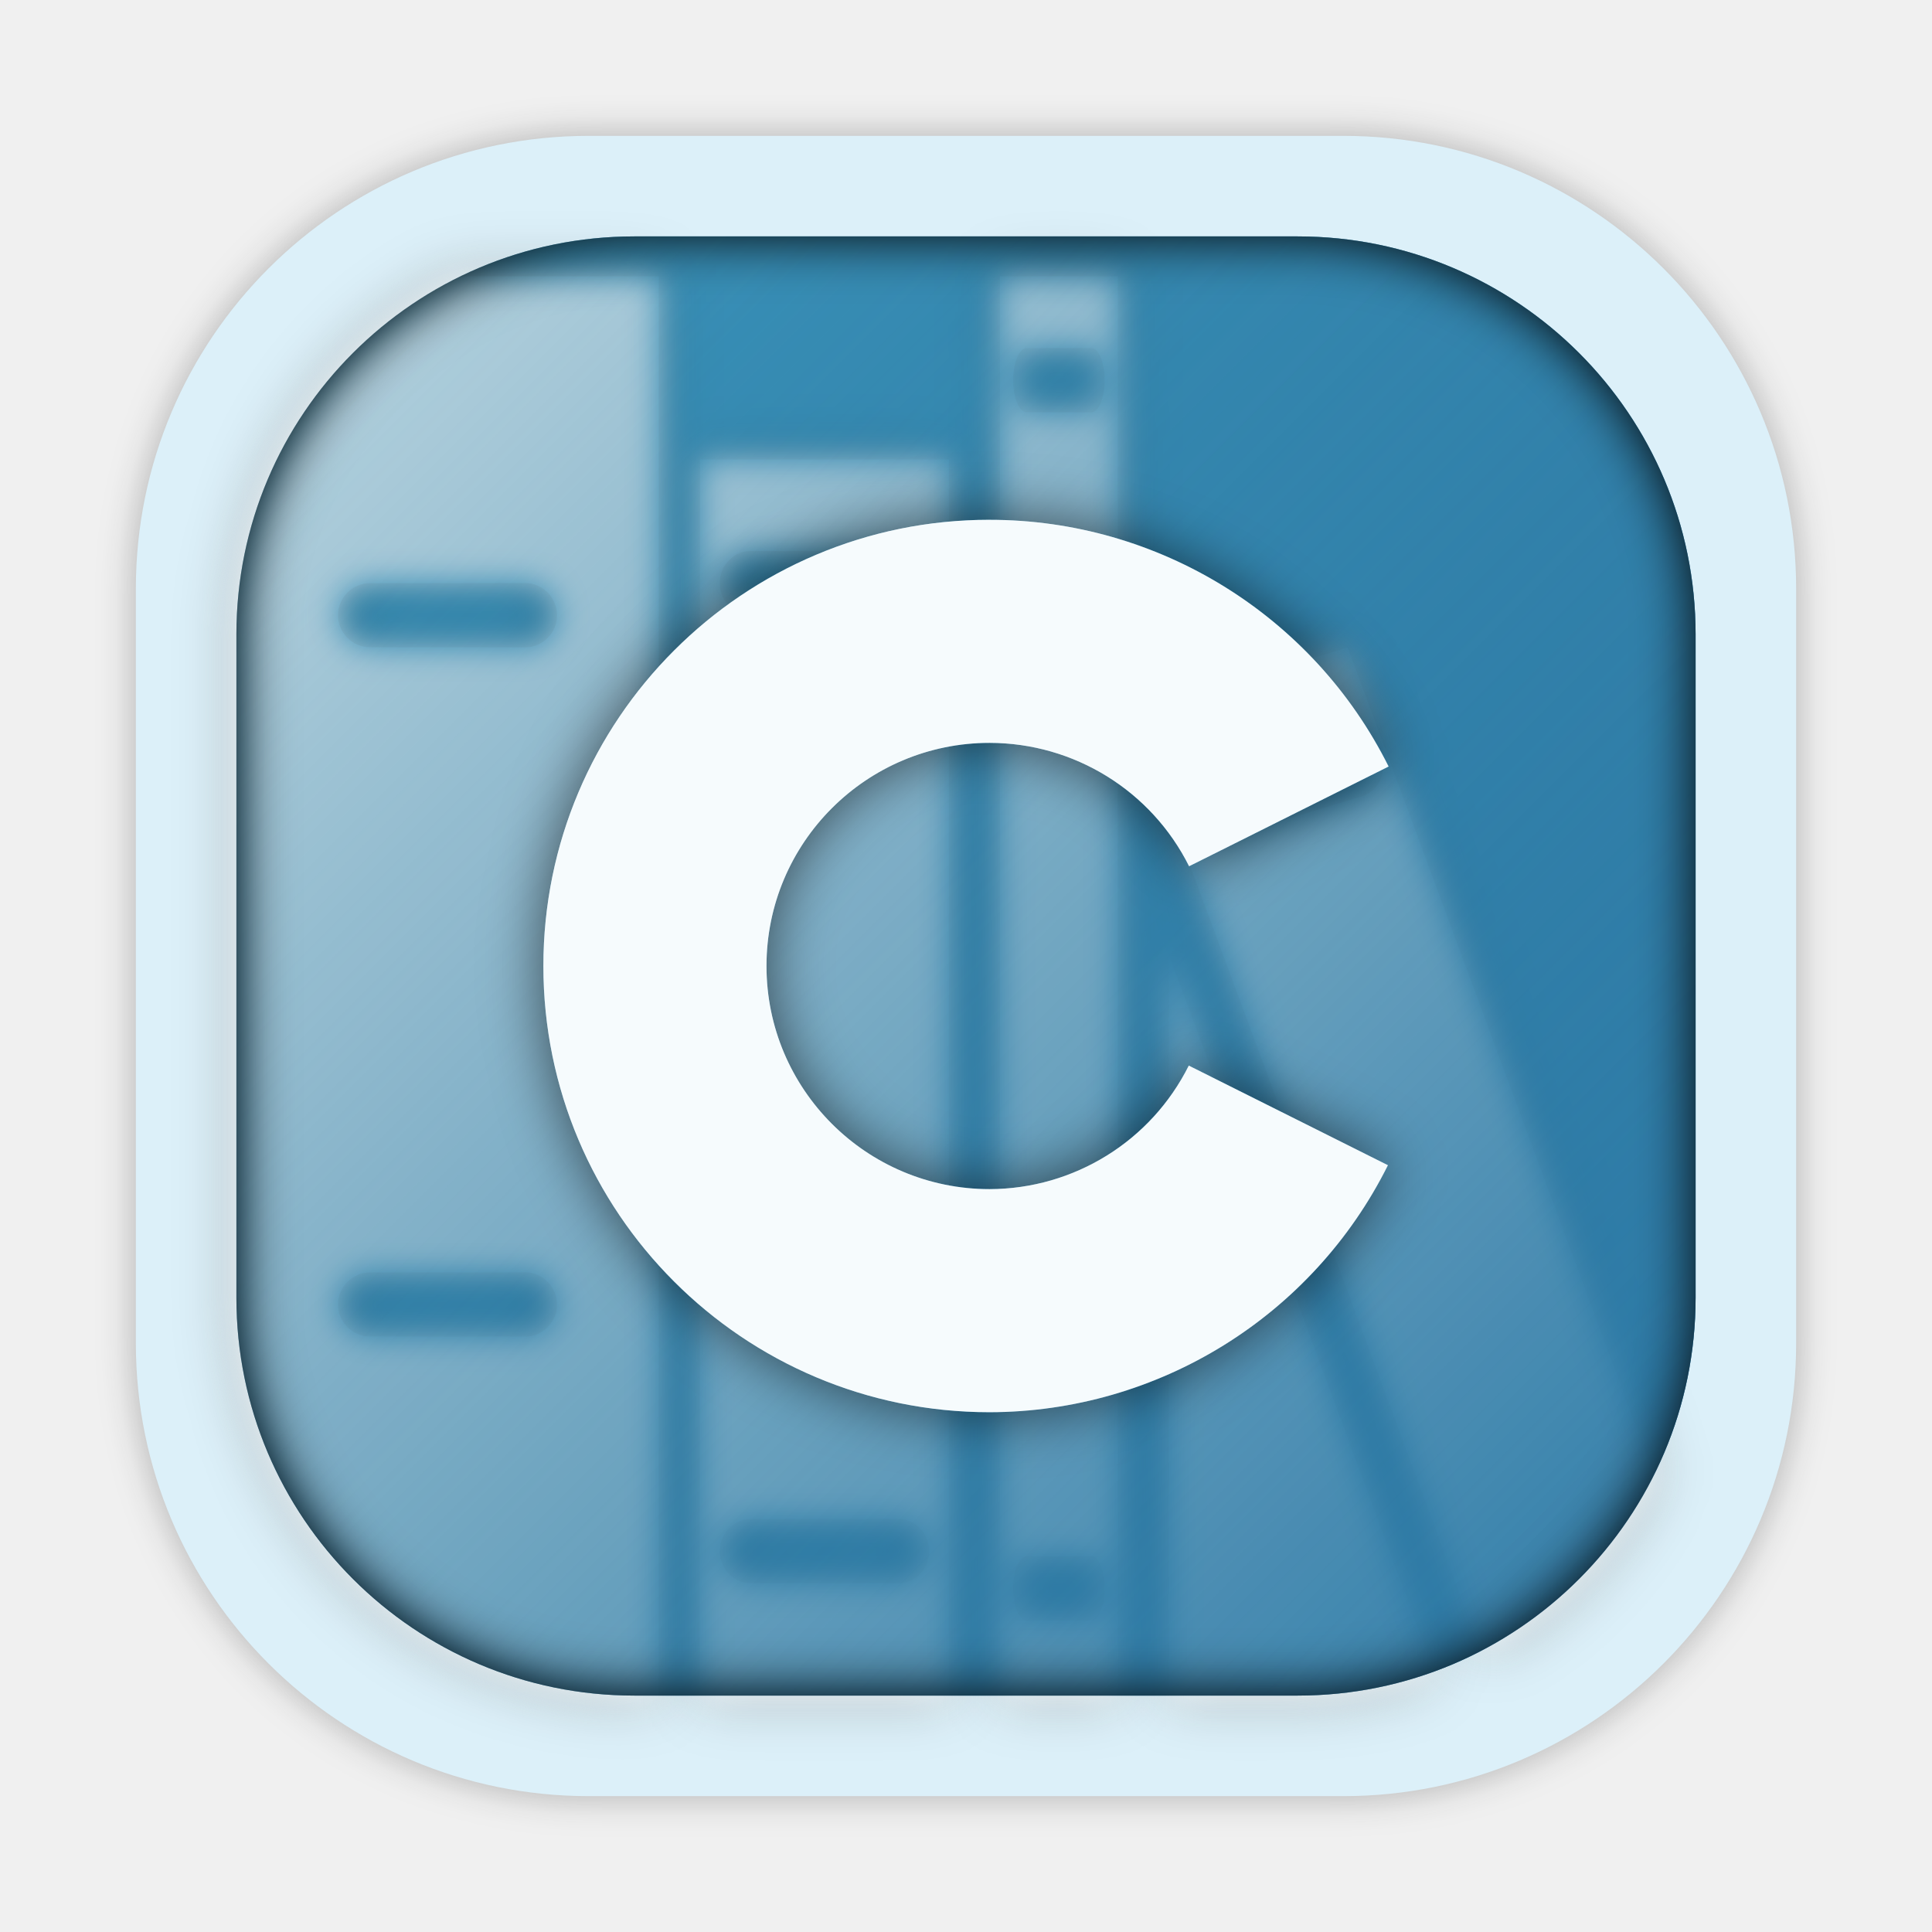
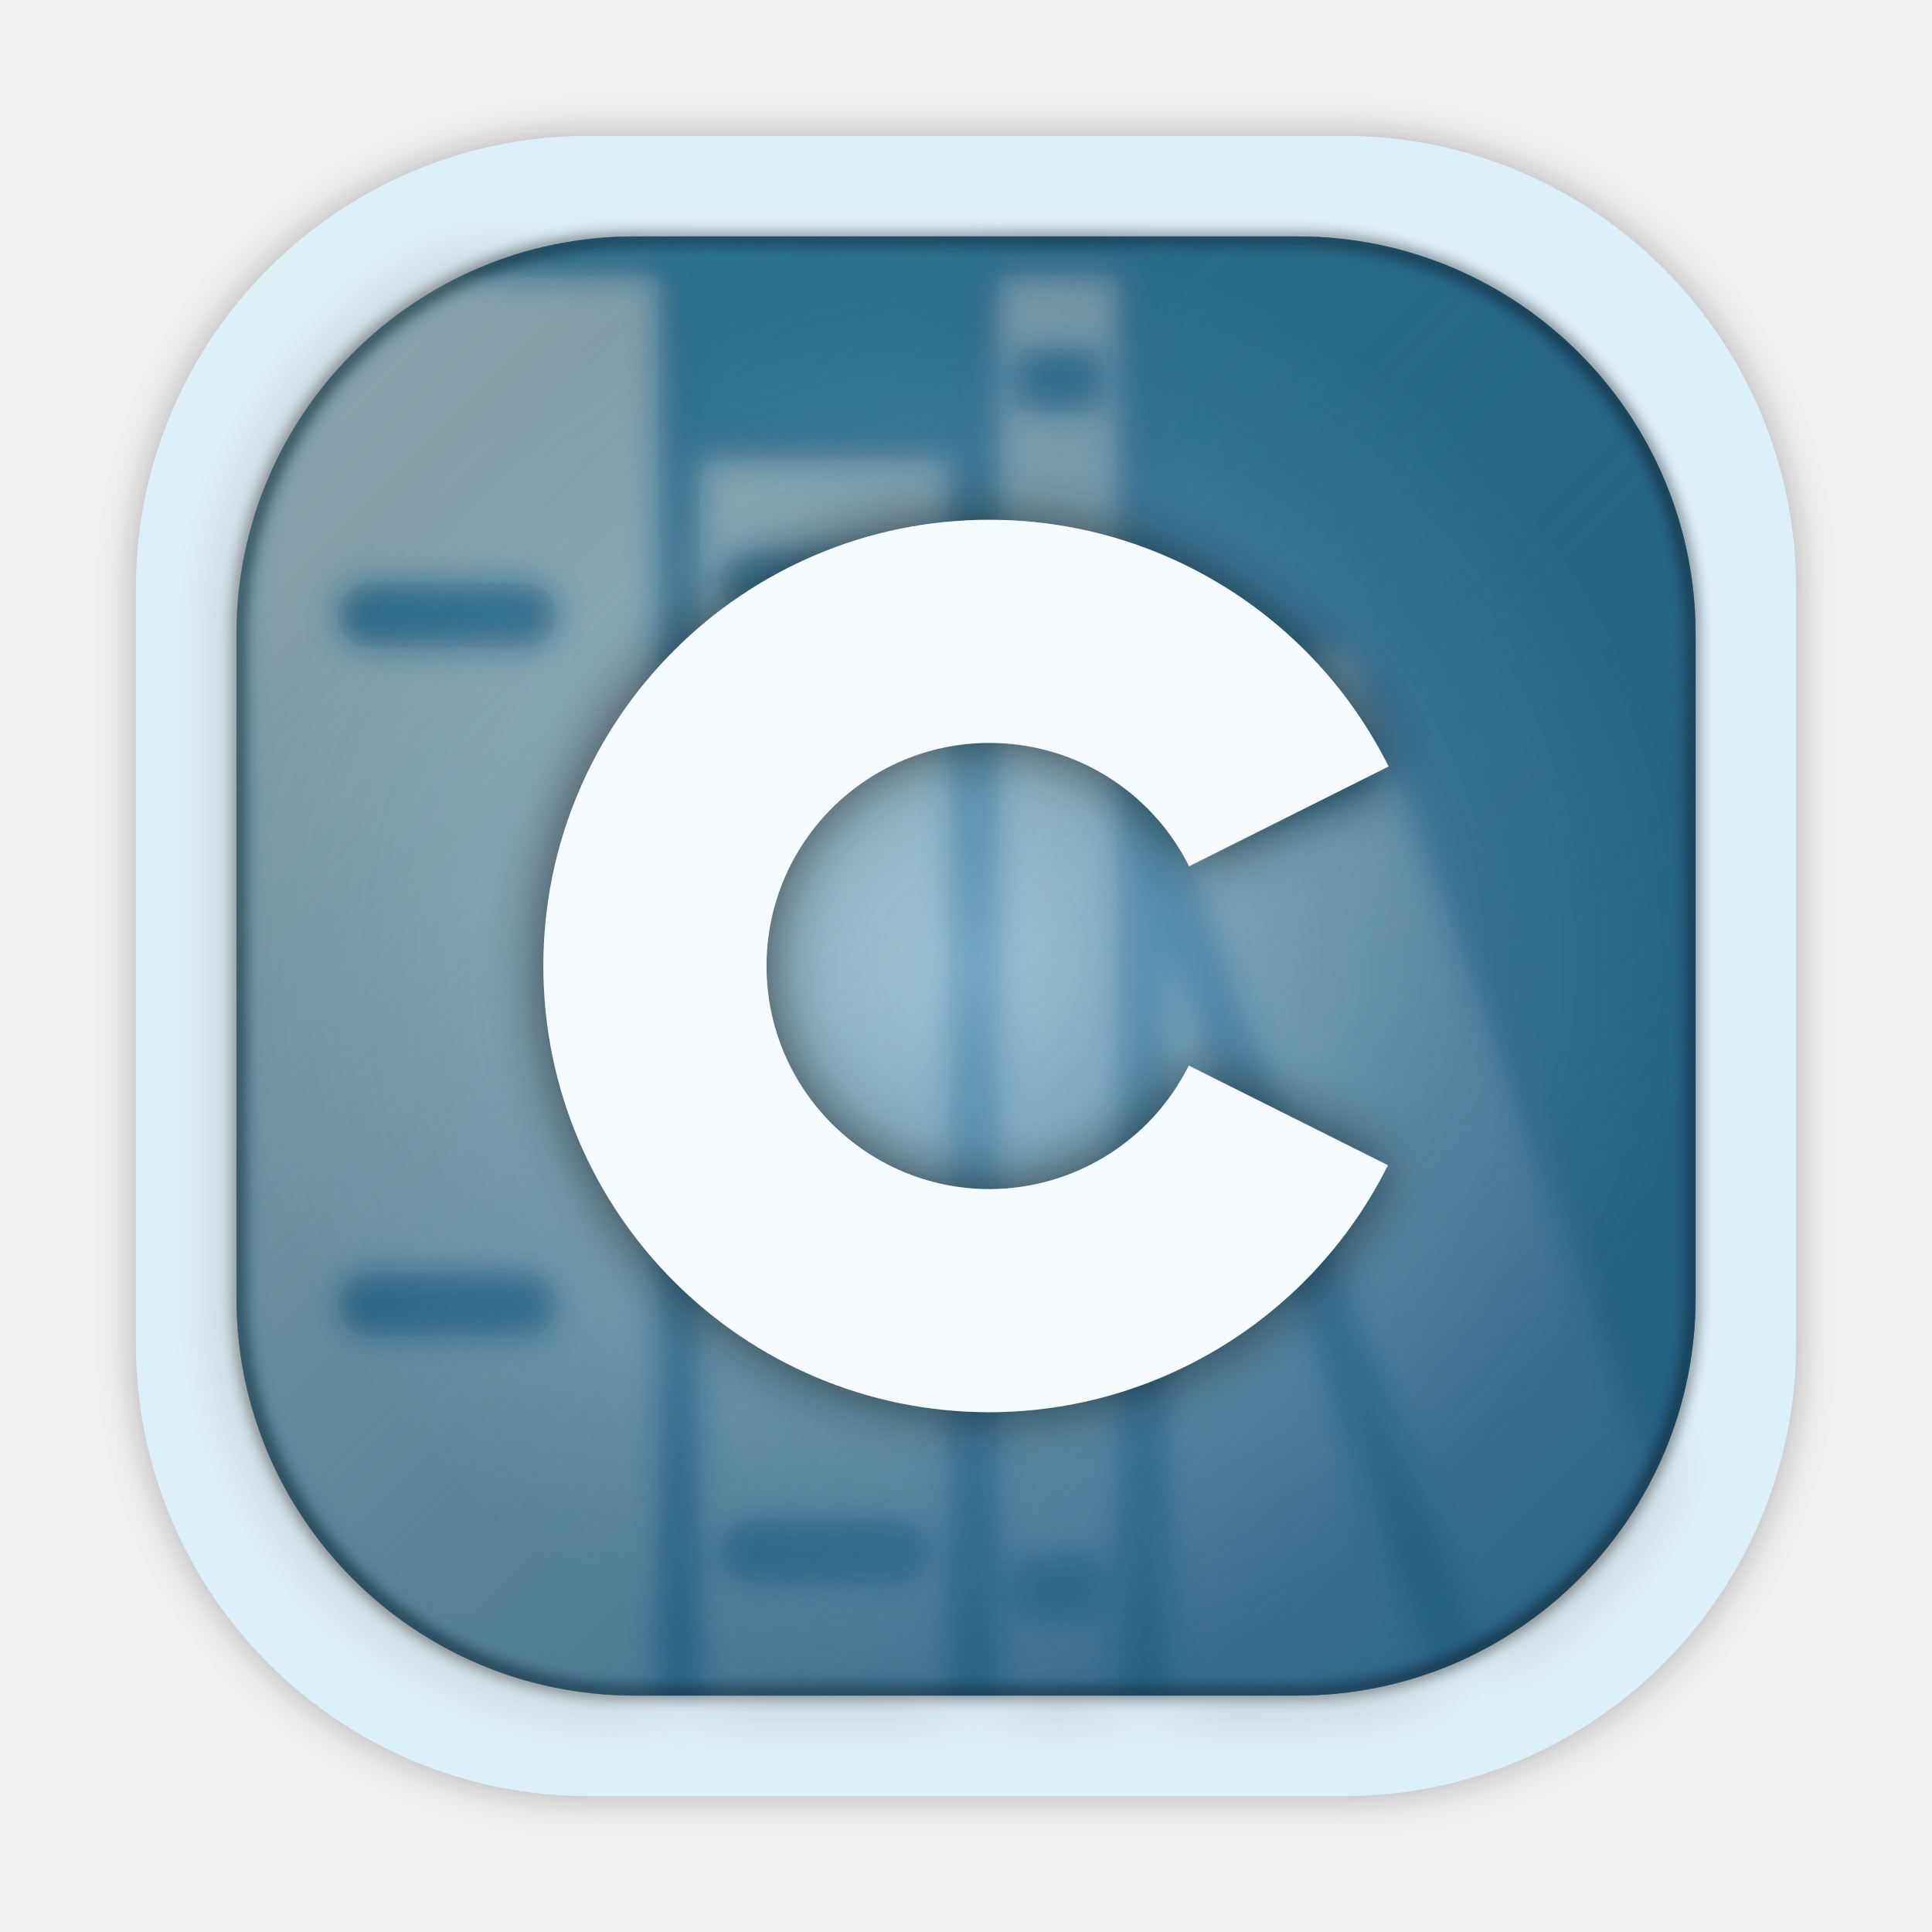
<svg xmlns="http://www.w3.org/2000/svg" id="svg2602" version="1.1" viewBox="0 0 64 64">
  <defs id="defs2540">
    <style id="style2528" type="text/css" />
    <filter id="filter1057" x="-.027" y="-.027" width="1.054" height="1.054" color-interpolation-filters="sRGB">
      <feGaussianBlur id="feGaussianBlur2530" stdDeviation="0.619" />
-     </filter>
-     <filter id="filter9387" x="-.046" y="-.046" width="1.092" height="1.092" color-interpolation-filters="sRGB">
-       <feFlood id="feFlood9377" flood-color="rgb(0,0,0)" result="flood" />
-       <feComposite id="feComposite9379" in="flood" in2="SourceGraphic" operator="out" result="composite1" />
-       <feGaussianBlur id="feGaussianBlur9381" in="composite1" result="blur" stdDeviation="1" />
-       <feOffset id="feOffset9383" dx="2.77556e-17" dy="0" result="offset" />
-       <feComposite id="feComposite9385" in="offset" in2="SourceGraphic" operator="in" result="composite2" />
    </filter>
    <filter id="filter12781" x="-.086" y="-.081" width="1.171" height="1.162" color-interpolation-filters="sRGB">
      <feFlood id="feFlood12771" flood-color="rgb(0,0,0)" flood-opacity=".6" result="flood" />
      <feComposite id="feComposite12773" in="flood" in2="SourceGraphic" operator="in" result="composite1" />
      <feGaussianBlur id="feGaussianBlur12775" in="composite1" result="blur" stdDeviation="1" />
      <feOffset id="feOffset12777" dx="2.77556e-17" dy="0" result="offset" />
      <feComposite id="feComposite12779" in="offset" in2="SourceGraphic" operator="out" result="composite2" />
    </filter>
    <linearGradient id="linearGradient14605" x1="-77.167" x2="-28.829" y1="10.583" y2="58.921" gradientTransform="translate(84.99768,-2.751924)" gradientUnits="userSpaceOnUse">
      <stop id="stop14601" stop-color="#40a1ca" offset="0" />
      <stop id="stop14599" stop-color="#2e7ba9" offset="1" />
    </linearGradient>
    <filter id="filter1585" x="-.139" y="-.072" width="1.279" height="1.144" color-interpolation-filters="sRGB">
      <feFlood id="feFlood1575" flood-color="rgb(0,0,0)" flood-opacity=".302" result="flood" />
      <feComposite id="feComposite1577" in="flood" in2="SourceGraphic" operator="in" result="composite1" />
      <feGaussianBlur id="feGaussianBlur1579" in="composite1" result="blur" stdDeviation="1" />
      <feOffset id="feOffset1581" dx="2.77556e-17" dy="0" result="offset" />
      <feComposite id="feComposite1583" in="offset" in2="SourceGraphic" operator="out" result="composite2" />
    </filter>
    <filter id="filter1597" x="-.273" y="-.098" width="1.547" height="1.196" color-interpolation-filters="sRGB">
      <feFlood id="feFlood1587" flood-color="rgb(0,0,0)" flood-opacity=".302" result="flood" />
      <feComposite id="feComposite1589" in="flood" in2="SourceGraphic" operator="in" result="composite1" />
      <feGaussianBlur id="feGaussianBlur1591" in="composite1" result="blur" stdDeviation="1" />
      <feOffset id="feOffset1593" dx="2.77556e-17" dy="0" result="offset" />
      <feComposite id="feComposite1595" in="offset" in2="SourceGraphic" operator="out" result="composite2" />
    </filter>
    <filter id="filter1609" x="-.614" y="-.051" width="2.229" height="1.102" color-interpolation-filters="sRGB">
      <feFlood id="feFlood1599" flood-color="rgb(0,0,0)" flood-opacity=".302" result="flood" />
      <feComposite id="feComposite1601" in="flood" in2="SourceGraphic" operator="in" result="composite1" />
      <feGaussianBlur id="feGaussianBlur1603" in="composite1" result="blur" stdDeviation="1" />
      <feOffset id="feOffset1605" dx="2.77556e-17" dy="0" result="offset" />
      <feComposite id="feComposite1607" in="offset" in2="SourceGraphic" operator="out" result="composite2" />
    </filter>
    <filter id="filter1621" x="-.291" y="-.059" width="1.582" height="1.117" color-interpolation-filters="sRGB">
      <feFlood id="feFlood1611" flood-color="rgb(0,0,0)" flood-opacity=".302" result="flood" />
      <feComposite id="feComposite1613" in="flood" in2="SourceGraphic" operator="in" result="composite1" />
      <feGaussianBlur id="feGaussianBlur1615" in="composite1" result="blur" stdDeviation="1" />
      <feOffset id="feOffset1617" dx="2.77556e-17" dy="0" result="offset" />
      <feComposite id="feComposite1619" in="offset" in2="SourceGraphic" operator="out" result="composite2" />
    </filter>
    <filter id="filter1633" x="-.172" y="-.051" width="1.343" height="1.102" color-interpolation-filters="sRGB">
      <feFlood id="feFlood1623" flood-color="rgb(0,0,0)" flood-opacity=".302" result="flood" />
      <feComposite id="feComposite1625" in="flood" in2="SourceGraphic" operator="in" result="composite1" />
      <feGaussianBlur id="feGaussianBlur1627" in="composite1" result="blur" stdDeviation="1" />
      <feOffset id="feOffset1629" dx="2.77556e-17" dy="0" result="offset" />
      <feComposite id="feComposite1631" in="offset" in2="SourceGraphic" operator="out" result="composite2" />
    </filter>
    <filter id="filter2061" x="-.027" y="-.027" width="1.054" height="1.054" color-interpolation-filters="sRGB">
      <feGaussianBlur id="feGaussianBlur2063" stdDeviation="0.529" />
    </filter>
    <linearGradient id="linearGradient2126" x1="69.826" x2="118.164" y1="-31.12" y2="17.218" gradientTransform="translate(-61.9949,38.95068)" gradientUnits="userSpaceOnUse">
      <stop id="stop2120" stop-color="#307c9e" stop-opacity=".3" offset="0" />
      <stop id="stop2122" stop-color="#2e7ba8" offset="1" />
    </linearGradient>
+     <radialGradient id="radialGradient3574" cx="74.073" cy="91.221" r="24.169" gradientTransform="translate(-42.07251,-59.22143)" gradientUnits="userSpaceOnUse">
+       <stop id="stop2558" stop-color="#ffffff" stop-opacity=".3" offset="0" />
+       <stop id="stop2560" stop-color="#000000" stop-opacity=".21" offset="1" />
+     </radialGradient>
+     <filter id="filter3577" x="-.012" y="-.012" width="1.024" height="1.024" color-interpolation-filters="sRGB">
+       <feGaussianBlur id="feGaussianBlur3579" stdDeviation="0.242" />
+     </filter>
  </defs>
  <rect id="rect2542" x="4.5" y="4.5" width="55" height="55" ry="15" fill="#141414" filter="url(#filter1057)" opacity=".3" stroke-linecap="round" stroke-width="2.744" />
  <g id="g2552" fill="#5e4aa6">
    <circle id="circle2546" cx="-1248.7" cy="-1241.6" r="0" />
    <circle id="circle2548" cx="-1059.5" cy="-1293.3" r="0" />
    <circle id="circle2550" cx="40.034" cy="-27.737" r="0" fill-rule="evenodd" />
  </g>
  <style id="style2560" type="text/css">.st0{opacity:0.15;fill:#45413C;}
	.st1{fill:#FFE500;}
	.st2{fill:#EBCB00;}
	.st3{fill:none;stroke:#45413C;stroke-linecap:round;stroke-linejoin:round;stroke-miterlimit:10;}
	.st4{fill:#FFAA54;}
	.st5{fill:#FF8A14;}
	.st6{fill:#FFB0CA;stroke:#45413C;stroke-linecap:round;stroke-linejoin:round;stroke-miterlimit:10;}
	.st7{fill:#FF87AF;stroke:#45413C;stroke-linecap:round;stroke-linejoin:round;stroke-miterlimit:10;}
	.st8{fill:#FFCC99;}
	.st9{fill:#FFFFFF;}
	.st10{fill:#F0F0F0;}
	.st11{fill:#BF8256;}
	.st12{fill:#915E3A;}
	.st13{fill:#DEA47A;}
	.st14{fill:#F0D5A8;}
	.st15{fill:#DEBB7E;}
	.st16{fill:#F7E5C6;}
	.st17{fill:#FF8A14;stroke:#45413C;stroke-linecap:round;stroke-linejoin:round;stroke-miterlimit:10;}
	.st18{fill:#FFF5E3;}
	.st19{fill:#FFF48C;}
	.st20{fill:#FFFACF;}
	.st21{fill:#FFFCE5;}
	.st22{fill:#FF87AF;}
	.st23{fill:#FFB0CA;}
	.st24{fill:#FFE500;stroke:#45413C;stroke-linecap:round;stroke-linejoin:round;stroke-miterlimit:10;}
	.st25{fill:#9CEB60;stroke:#45413C;stroke-linecap:round;stroke-linejoin:round;stroke-miterlimit:10;}
	.st26{fill:#FFFACF;stroke:#45413C;stroke-linecap:round;stroke-linejoin:round;stroke-miterlimit:10;}
	.st27{fill:#00F5BC;stroke:#45413C;stroke-linecap:round;stroke-linejoin:round;stroke-miterlimit:10;}
	.st28{fill:#BF8256;stroke:#45413C;stroke-linecap:round;stroke-linejoin:round;stroke-miterlimit:10;}
	.st29{fill:#FFE3CF;stroke:#45413C;stroke-linecap:round;stroke-linejoin:round;stroke-miterlimit:10;}
	.st30{fill:#FF6242;}
	.st31{fill:#FF866E;}
	.st32{fill:none;stroke:#E04122;stroke-linecap:round;stroke-linejoin:round;stroke-miterlimit:10;}
	.st33{fill:#FFFEF2;stroke:#45413C;stroke-linecap:round;stroke-linejoin:round;stroke-miterlimit:10;}
	.st34{fill:#FF6242;stroke:#45413C;stroke-linecap:round;stroke-linejoin:round;stroke-miterlimit:10;}
	.st35{fill:#FFA694;}
	.st36{fill:#FFFFFF;stroke:#45413C;stroke-linecap:round;stroke-linejoin:round;stroke-miterlimit:10;}
	.st37{fill:#FFFEF2;}
	.st38{fill:#FF6196;}
	.st39{fill:#B89558;}
	.st40{fill:none;stroke:#915E3A;stroke-linecap:round;stroke-linejoin:round;stroke-miterlimit:10;}
	.st41{fill:#DEBB7E;stroke:#45413C;stroke-linecap:round;stroke-linejoin:round;stroke-miterlimit:10;}
	.st42{fill:#6DD627;stroke:#45413C;stroke-linecap:round;stroke-linejoin:round;stroke-miterlimit:10;}
	.st43{fill:#E5F8FF;}
	.st44{fill:#E8F4FA;}
	.st45{fill:#E8F4FA;stroke:#45413C;stroke-linecap:round;stroke-linejoin:round;stroke-miterlimit:10;}
	.st46{fill:#FFCCDD;}
	.st47{fill:#E5F8FF;stroke:#45413C;stroke-linecap:round;stroke-linejoin:round;stroke-miterlimit:10;}
	.st48{fill:#00B8F0;stroke:#45413C;stroke-linecap:round;stroke-linejoin:round;stroke-miterlimit:10;}
	.st49{fill:#00B8F0;}
	.st50{fill:#4ACFFF;}
	.st51{fill:#E04122;}
	.st52{fill:#E04122;stroke:#45413C;stroke-linecap:round;stroke-linejoin:round;stroke-miterlimit:10;}
	.st53{fill:#87898C;}
	.st54{fill:#BDBEC0;}
	.st55{fill:#656769;}
	.st56{fill:#525252;}
	.st57{fill:#FFF48C;stroke:#45413C;stroke-linecap:round;stroke-linejoin:round;stroke-miterlimit:10;}
	.st58{fill:#6DD627;}
	.st59{fill:#EB6D00;}
	.st60{fill:#46B000;}
	.st61{fill:#80DDFF;}
	.st62{fill:#DAEDF7;}
	.st63{fill:#BF8DF2;stroke:#45413C;stroke-linecap:round;stroke-linejoin:round;stroke-miterlimit:10;}
	.st64{fill:#9F5AE5;stroke:#45413C;stroke-linecap:round;stroke-linejoin:round;stroke-miterlimit:10;}
	.st65{fill:#C8FFA1;}
	.st66{fill:#E4FFD1;}
	.st67{fill:#9CEB60;}
	.st68{fill:#E5FEFF;}
	.st69{fill:#B8ECFF;}
	.st70{fill:#E0E0E0;stroke:#45413C;stroke-linecap:round;stroke-linejoin:round;stroke-miterlimit:10;}
	.st71{fill:#E0E0E0;}
	.st72{fill:none;stroke:#4F4B45;stroke-linejoin:round;stroke-miterlimit:10;}
	.st73{fill:none;stroke:#4F4B45;stroke-linecap:round;stroke-linejoin:round;stroke-miterlimit:10;}
	.st74{fill:#E0366F;stroke:#45413C;stroke-linecap:round;stroke-linejoin:round;stroke-miterlimit:10;}
	.st75{fill:none;stroke:#45413C;stroke-miterlimit:10;}
	.st76{fill:#FF866E;stroke:#45413C;stroke-linecap:round;stroke-linejoin:round;stroke-miterlimit:10;}
	.st77{fill:#45413C;stroke:#45413C;stroke-linecap:round;stroke-linejoin:round;stroke-miterlimit:10;}
	.st78{fill:#9F5AE5;}
	.st79{fill:#803EC2;}
	.st80{fill:#803EC2;stroke:#45413C;stroke-linecap:round;stroke-linejoin:round;stroke-miterlimit:10;}
	.st81{fill:#BF8DF2;}
	.st82{fill:#FFAA54;stroke:#45413C;stroke-linecap:round;stroke-linejoin:round;stroke-miterlimit:10;}
	.st83{fill:none;stroke:#45413C;stroke-linejoin:round;stroke-miterlimit:10;}
	.st84{fill:#FFCCDD;stroke:#45413C;stroke-linecap:round;stroke-linejoin:round;stroke-miterlimit:10;}
	.st85{fill:#FF6196;stroke:#45413C;stroke-linecap:round;stroke-linejoin:round;stroke-miterlimit:10;}
	.st86{fill:#FFE5EE;}
	.st87{fill:#F7E5C6;stroke:#45413C;stroke-linecap:round;stroke-linejoin:round;stroke-miterlimit:10;}
	.st88{fill:#E5FFF9;}
	.st89{fill:none;stroke:#45413C;stroke-width:1.006;stroke-linecap:round;stroke-linejoin:round;stroke-miterlimit:10;}
	.st90{fill:#4AEFF7;}
	.st91{fill:#A6FBFF;}
	.st92{fill:#E5FEFF;stroke:#45413C;stroke-linecap:round;stroke-linejoin:round;stroke-miterlimit:10;}
	.st93{fill:#46B000;stroke:#45413C;stroke-linecap:round;stroke-linejoin:round;stroke-miterlimit:10;}
	.st94{fill:#FFFFFF;stroke:#45413C;stroke-linejoin:round;stroke-miterlimit:10;}
	.st95{fill:#FFFFFF;stroke:#45413C;stroke-miterlimit:10;}
	.st96{fill:#009FD9;}
	.st97{fill:#00DFEB;}
	.st98{fill:#C0DCEB;stroke:#45413C;stroke-linecap:round;stroke-linejoin:round;stroke-miterlimit:10;}
	.st99{fill:#00DFEB;stroke:#45413C;stroke-linecap:round;stroke-linejoin:round;stroke-miterlimit:10;}
	.st100{fill:#FFE5EE;stroke:#45413C;stroke-linecap:round;stroke-linejoin:round;stroke-miterlimit:10;}
	.st101{fill:#8CA4B8;}
	.st102{fill:#ADC4D9;}
	.st103{fill:#656769;stroke:#45413C;stroke-linecap:round;stroke-linejoin:round;stroke-miterlimit:10;}
	.st104{fill:#F0F0F0;stroke:#45413C;stroke-linecap:round;stroke-linejoin:round;stroke-miterlimit:10;}
	.st105{fill:#C0DCEB;}
	.st106{fill:#45413C;}
	.st107{fill:#FFCABF;}
	.st108{fill:#87898C;stroke:#45413C;stroke-linecap:round;stroke-linejoin:round;stroke-miterlimit:10;}
	.st109{fill:#EBCB00;stroke:#45413C;stroke-linecap:round;stroke-linejoin:round;stroke-miterlimit:10;}</style>
  <g id="g2600" fill="#5e4aa6">
    <circle id="circle2562" cx="-1084.9" cy="-1267.7" r="0" />
    <circle id="circle2564" cx="14.693" cy="-2.183" r="0" fill-rule="evenodd" />
    <circle id="circle2566" cx="-1269.8" cy="-1283" r="0" />
    <circle id="circle2568" cx="-170.22" cy="-17.475" r="0" fill-rule="evenodd" />
    <circle id="circle2570" cx="-1230.6" cy="-1370.4" r="0" />
    <circle id="circle2572" cx="-1122.3" cy="-1430.5" r="0" />
    <g id="g2586" transform="matrix(3.7796 0 0 3.7796 -16.748 -103.66)" stroke-width=".265">
      <circle id="circle2574" cx="-330.38" cy="-328.51" r="0" />
      <circle id="circle2576" cx="-301.71" cy="-344.43" r="0" />
      <circle id="circle2578" cx="-259.01" cy="-348.26" r="0" />
      <circle id="circle2580" cx="31.886" cy="-13.442" r="0" fill-rule="evenodd" />
      <circle id="circle2582" cx="-257.29" cy="-350.65" r="0" />
      <circle id="circle2584" cx="33.611" cy="-15.826" r="0" fill-rule="evenodd" />
    </g>
    <g id="g2594" transform="translate(-186.89 -74.879)">
      <circle id="circle2588" cx="-1248.7" cy="-1241.6" r="0" />
      <circle id="circle2590" cx="-1140.3" cy="-1301.8" r="0" />
      <circle id="circle2592" cx="-1158.1" cy="-1246" r="0" />
    </g>
    <circle id="circle2596" cx="-1344.2" cy="-1342.6" r="0" />
    <circle id="circle2598" cx="-244.64" cy="-77.062" r="0" fill-rule="evenodd" />
  </g>
  <rect id="rect2544" x="4.5" y="4.5" width="55" height="55" ry="15" fill="#dcf0f9" stroke-linecap="round" stroke-width="2.744" />
  <rect id="rect10908" x="7.831" y="7.831" width="48.338" height="48.338" ry="13.183" fill="url(#linearGradient14605)" stroke-linecap="round" stroke-width="2.412" />
  <g id="g2005" transform="translate(-116.7761,-68.58855)" fill="#f6fbfd">
    <path id="path960" d="m132.043 77.743c-2e-3 9.29e-4 -5e-3 0.003-7e-3 0.004-0.823 0.399-1.599 0.879-2.315 1.432-0.236 0.183-0.465 0.374-0.688 0.572-9e-3 0.007-0.017 0.016-0.025 0.024-0.624 0.556-1.191 1.171-1.699 1.836-0.073 0.096-0.146 0.192-0.216 0.29-0.124 0.172-0.247 0.346-0.363 0.525-0.128 0.197-0.248 0.399-0.365 0.603-0.105 0.181-0.205 0.365-0.301 0.552-0.117 0.229-0.23 0.459-0.334 0.695-0.061 0.138-0.118 0.277-0.174 0.418-0.094 0.235-0.181 0.474-0.261 0.715-0.041 0.122-0.084 0.243-0.122 0.367-0.106 0.353-0.199 0.713-0.276 1.078-0.02 0.093-0.035 0.189-0.053 0.283-0.057 0.304-0.104 0.613-0.14 0.924-0.017 0.148-0.037 0.295-0.049 0.445-6e-3 0.074-0.011 0.149-0.016 0.223-0.019 0.289-0.031 0.58-0.031 0.873v21.972c0 0.277 0.011 0.554 0.027 0.83 8e-3 0.132 0.019 0.262 0.031 0.392 6e-3 0.066 0.013 0.132 0.02 0.198 0.705 6.63 6.282 11.763 13.105 11.763h0.806v-47.014zm2.126 10.158c0.584 0 1.06 0.487 1.06 1.071-2e-3 0.583-0.476 1.062-1.06 1.062l-5.133-0.004c-0.584 0-1.064-0.477-1.064-1.062 0-0.586 0.479-1.062 1.064-1.062zm0 22.833c0.584 0 1.06 0.487 1.06 1.071-2e-3 0.583-0.476 1.062-1.06 1.062l-5.133-4e-3c-0.584 0-1.064-0.477-1.064-1.062s0.479-1.062 1.064-1.062z" filter="url(#filter1633)" />
    <path id="path962" d="m139.965 83.807v40.95h8.245v-40.95zm6.578 3.028c0.559 0 1.013 0.487 1.013 1.071-2e-3 0.583-0.455 1.062-1.013 1.062l-4.906-0.004c-0.559 0-1.017-0.477-1.017-1.062s0.458-1.062 1.017-1.062zm0 32.069c0.559 0 1.013 0.487 1.013 1.071-2e-3 0.583-0.455 1.062-1.013 1.062l-4.906-4e-3c-0.559 0-1.017-0.477-1.017-1.062s0.458-1.062 1.017-1.062z" filter="url(#filter1621)" />
    <path id="path964" d="m149.9 77.743v47.014h3.907v-33.521c-0.071-0.277-0.075-0.565 0-0.839v-12.655zm3.027 2.373c0.244 0 0.443 0.487 0.443 1.071-9.3e-4 0.583-0.199 1.062-0.443 1.062l-2.144-0.004c-0.244 0-0.445-0.477-0.445-1.062 0-0.586 0.201-1.062 0.445-1.062zm0 40.021c0.244 0 0.443 0.487 0.443 1.071-9.3e-4 0.583-0.199 1.062-0.443 1.062l-2.144-4e-3c-0.244 0-0.445-0.477-0.445-1.062 0-0.586 0.201-1.062 0.445-1.062z" filter="url(#filter1609)" />
    <path id="path966" d="m155.498 100.21v24.548h4.265c1.591 0 3.108-0.292 4.517-0.804z" filter="url(#filter1597)" />
    <path id="path968" d="m161.418 90.035-7.086 2.181 11.494 31.066c4e-3 -2e-3 7e-3 -4e-3 0.011-6e-3 0.142-0.074 0.282-0.15 0.421-0.229 0.209-0.118 0.412-0.243 0.614-0.372 0.188-0.121 0.374-0.246 0.556-0.376 0.138-0.098 0.273-0.2 0.407-0.303 0.194-0.15 0.384-0.304 0.568-0.465 0.025-0.022 0.049-0.045 0.074-0.067 0.116-0.103 0.232-0.206 0.345-0.312 0.219-0.208 0.429-0.424 0.634-0.646 0.036-0.039 0.072-0.079 0.107-0.118 0.55-0.614 1.045-1.28 1.474-1.99 7e-3 -0.012 0.015-0.023 0.022-0.035 5e-3 -8e-3 0.01-0.017 0.015-0.025 0.173-0.29 0.335-0.587 0.487-0.891zm0.156 2.849c0.434 0.011 0.841 0.314 0.98 0.768 0.169 0.558-0.123 1.149-0.657 1.313l-4.691 1.432c-0.534 0.163-1.112-0.159-1.284-0.719s0.127-1.149 0.661-1.313l4.69-1.442c0.1-0.031 0.201-0.042 0.301-0.04z" filter="url(#filter1585)" />
  </g>
  <g id="g2017" transform="translate(-62.105,-18.69278)" fill="#f6fbfd" filter="url(#filter2061)">
    <path id="path2007" d="m77.372 27.847c-0.002 9.29e-4 -0.005 0.003-0.007 0.004-0.823 0.399-1.599 0.879-2.315 1.432-0.236 0.183-0.465 0.374-0.688 0.572-0.009 0.007-0.017 0.016-0.025 0.024-0.624 0.556-1.191 1.171-1.699 1.836-0.073 0.096-0.146 0.192-0.216 0.29-0.124 0.172-0.247 0.346-0.363 0.525-0.128 0.197-0.248 0.399-0.365 0.603-0.105 0.181-0.205 0.365-0.301 0.552-0.117 0.229-0.23 0.459-0.334 0.695-0.061 0.138-0.118 0.277-0.174 0.418-0.094 0.235-0.181 0.474-0.261 0.715-0.041 0.122-0.084 0.243-0.122 0.367-0.106 0.353-0.199 0.713-0.276 1.078-0.02 0.093-0.035 0.189-0.053 0.283-0.057 0.304-0.104 0.613-0.14 0.924-0.017 0.148-0.037 0.295-0.049 0.445-6e-3 0.074-0.011 0.149-0.016 0.223-0.019 0.289-0.031 0.58-0.031 0.873v21.972c0 0.277 0.011 0.554 0.027 0.83 0.008 0.132 0.019 0.262 0.031 0.392 0.006 0.066 0.014 0.132 0.02 0.198 0.705 6.63 6.282 11.763 13.105 11.763h0.806v-47.014zm2.126 10.158c0.584 0 1.06 0.487 1.06 1.071-0.002 0.583-0.476 1.062-1.06 1.062l-5.133-0.004c-0.584 0-1.064-0.477-1.064-1.062 0-0.586 0.479-1.062 1.064-1.062zm0 22.833c0.584 0 1.06 0.487 1.06 1.071-0.002 0.583-0.476 1.062-1.06 1.062l-5.133-0.004c-0.584 0-1.064-0.477-1.064-1.062 0-0.586 0.479-1.062 1.064-1.062z" />
    <path id="path2009" d="m85.294 33.911v40.95h8.245v-40.95zm6.578 3.028c0.559 0 1.013 0.487 1.013 1.071-0.002 0.583-0.455 1.062-1.013 1.062l-4.906-0.004c-0.559 0-1.017-0.477-1.017-1.062s0.458-1.062 1.017-1.062zm0 32.069c0.559 0 1.013 0.487 1.013 1.071-0.002 0.583-0.455 1.062-1.013 1.062l-4.906-0.004c-0.559 0-1.017-0.477-1.017-1.062 0-0.586 0.458-1.062 1.017-1.062z" />
    <path id="path2011" d="m95.229 27.847v47.014h3.907v-33.521c-0.071-0.277-0.075-0.565 0-0.839v-12.655zm3.027 2.373c0.244 0 0.443 0.487 0.443 1.071-9.29e-4 0.583-0.199 1.062-0.443 1.062l-2.144-0.004c-0.244 0-0.445-0.477-0.445-1.062 0-0.586 0.201-1.062 0.445-1.062zm0 40.021c0.244 0 0.443 0.487 0.443 1.071-9.29e-4 0.583-0.199 1.062-0.443 1.062l-2.144-0.004c-0.244 0-0.445-0.477-0.445-1.062 0-0.586 0.201-1.062 0.445-1.062z" />
    <path id="path2013" d="m100.827 50.314v24.548h4.265c1.591 0 3.108-0.293 4.517-0.804z" />
    <path id="path2015" d="m106.747 40.139-7.086 2.181 11.494 31.066c4e-3 -0.002 7e-3 -0.004 0.011-0.006 0.142-0.074 0.282-0.15 0.421-0.229 0.209-0.118 0.412-0.243 0.614-0.372 0.188-0.121 0.374-0.246 0.556-0.376 0.138-0.098 0.273-0.2 0.407-0.303 0.194-0.15 0.384-0.304 0.568-0.465 0.025-0.022 0.049-0.045 0.074-0.067 0.116-0.103 0.232-0.206 0.345-0.312 0.219-0.208 0.429-0.424 0.634-0.646 0.036-0.039 0.072-0.078 0.107-0.118 0.55-0.614 1.045-1.28 1.474-1.99 7e-3 -0.012 0.015-0.023 0.022-0.034 5e-3 -0.008 0.01-0.017 0.015-0.025 0.173-0.29 0.335-0.587 0.487-0.891zm0.156 2.849c0.434 0.011 0.841 0.314 0.98 0.768 0.169 0.558-0.123 1.149-0.657 1.313l-4.691 1.432c-0.534 0.163-1.112-0.159-1.284-0.719s0.127-1.149 0.661-1.313l4.69-1.442c0.1-0.031 0.201-0.042 0.301-0.04z" />
  </g>
-   <g>
-     <rect id="rect9752" x="7.831" y="7.831" width="48.338" height="48.338" ry="13.183" fill="url(#linearGradient2126)" stroke-linecap="round" stroke-width="2.412" />
-     <g fill-rule="evenodd">
-       <rect id="rect4204" transform="matrix(.9295775 0 0 .9295775 2.253521 2.253521)" x="6" y="6" width="52" height="52" ry="14.182" fill="#d39641" filter="url(#filter9387)" stroke-linecap="round" stroke-width="2.595" />
-       <path id="path11851" d="m32.782 17.218a14.782 14.782 0 0 0-14.782 14.782 14.782 14.782 0 0 0 14.782 14.782 14.782 14.782 0 0 0 13.195-8.183l-2.109-1.055-4.488-2.245a7.391 7.391 0 0 1-6.598 4.092 7.391 7.391 0 0 1-7.391-7.391 7.391 7.391 0 0 1 7.391-7.391 7.391 7.391 0 0 1 6.608 4.087l4.478-2.239 2.132-1.065a14.782 14.782 0 0 0-13.218-8.173z" fill="#a77358" filter="url(#filter12781)" />
-       <path id="path11650" d="m32.782 17.218a14.782 14.782 0 0 0-14.782 14.782 14.782 14.782 0 0 0 14.782 14.782 14.782 14.782 0 0 0 13.195-8.183l-2.109-1.055-4.488-2.245a7.391 7.391 0 0 1-6.598 4.092 7.391 7.391 0 0 1-7.391-7.391 7.391 7.391 0 0 1 7.391-7.391 7.391 7.391 0 0 1 6.608 4.087l4.478-2.239 2.132-1.065a14.782 14.782 0 0 0-13.218-8.173z" fill="#f6fbfd" />
-     </g>
-   </g>
+   <rect id="rect9752" x="7.831" y="7.831" width="48.338" height="48.338" ry="13.183" fill="url(#linearGradient2126)" stroke-linecap="round" stroke-width="2.412" />
+   <g id="g7032">
+     <rect id="rect3572" x="7.831" y="7.831" width="48.338" height="48.338" ry="13.183" fill="url(#radialGradient3574)" stroke-linecap="round" stroke-width="2.412" />
+     <path id="rect2552" d="m21.013 7.831c-7.303 0-13.182 5.878-13.182 13.182v21.973c0 7.303 5.878 13.184 13.182 13.184h21.973c7.303 0 13.184-5.88 13.184-13.184v-21.973c0-7.303-5.88-13.182-13.184-13.182zm0.078 0.168h21.818c7.252 0 13.09 5.839 13.09 13.092v21.818c0 7.252-5.837 13.09-13.09 13.09h-21.818c-7.252 0-13.092-5.837-13.092-13.09v-21.818c0-7.252 5.839-13.092 13.092-13.092z" fill="#000000" filter="url(#filter3577)" />
+   </g>
+   <path id="path11851" d="m32.782 17.218a14.782 14.782 0 0 0-14.782 14.782 14.782 14.782 0 0 0 14.782 14.782 14.782 14.782 0 0 0 13.195-8.183l-2.109-1.055-4.488-2.245a7.391 7.391 0 0 1-6.598 4.092 7.391 7.391 0 0 1-7.391-7.391 7.391 7.391 0 0 1 7.391-7.391 7.391 7.391 0 0 1 6.608 4.087l4.478-2.239 2.132-1.065a14.782 14.782 0 0 0-13.218-8.173z" fill="#a77358" fill-rule="evenodd" filter="url(#filter12781)" />
+   <path id="path11650" d="m32.782 17.218a14.782 14.782 0 0 0-14.782 14.782 14.782 14.782 0 0 0 14.782 14.782 14.782 14.782 0 0 0 13.195-8.183l-2.109-1.055-4.488-2.245a7.391 7.391 0 0 1-6.598 4.092 7.391 7.391 0 0 1-7.391-7.391 7.391 7.391 0 0 1 7.391-7.391 7.391 7.391 0 0 1 6.608 4.087l4.478-2.239 2.132-1.065a14.782 14.782 0 0 0-13.218-8.173z" fill="#f6fbfd" fill-rule="evenodd" />
</svg>
